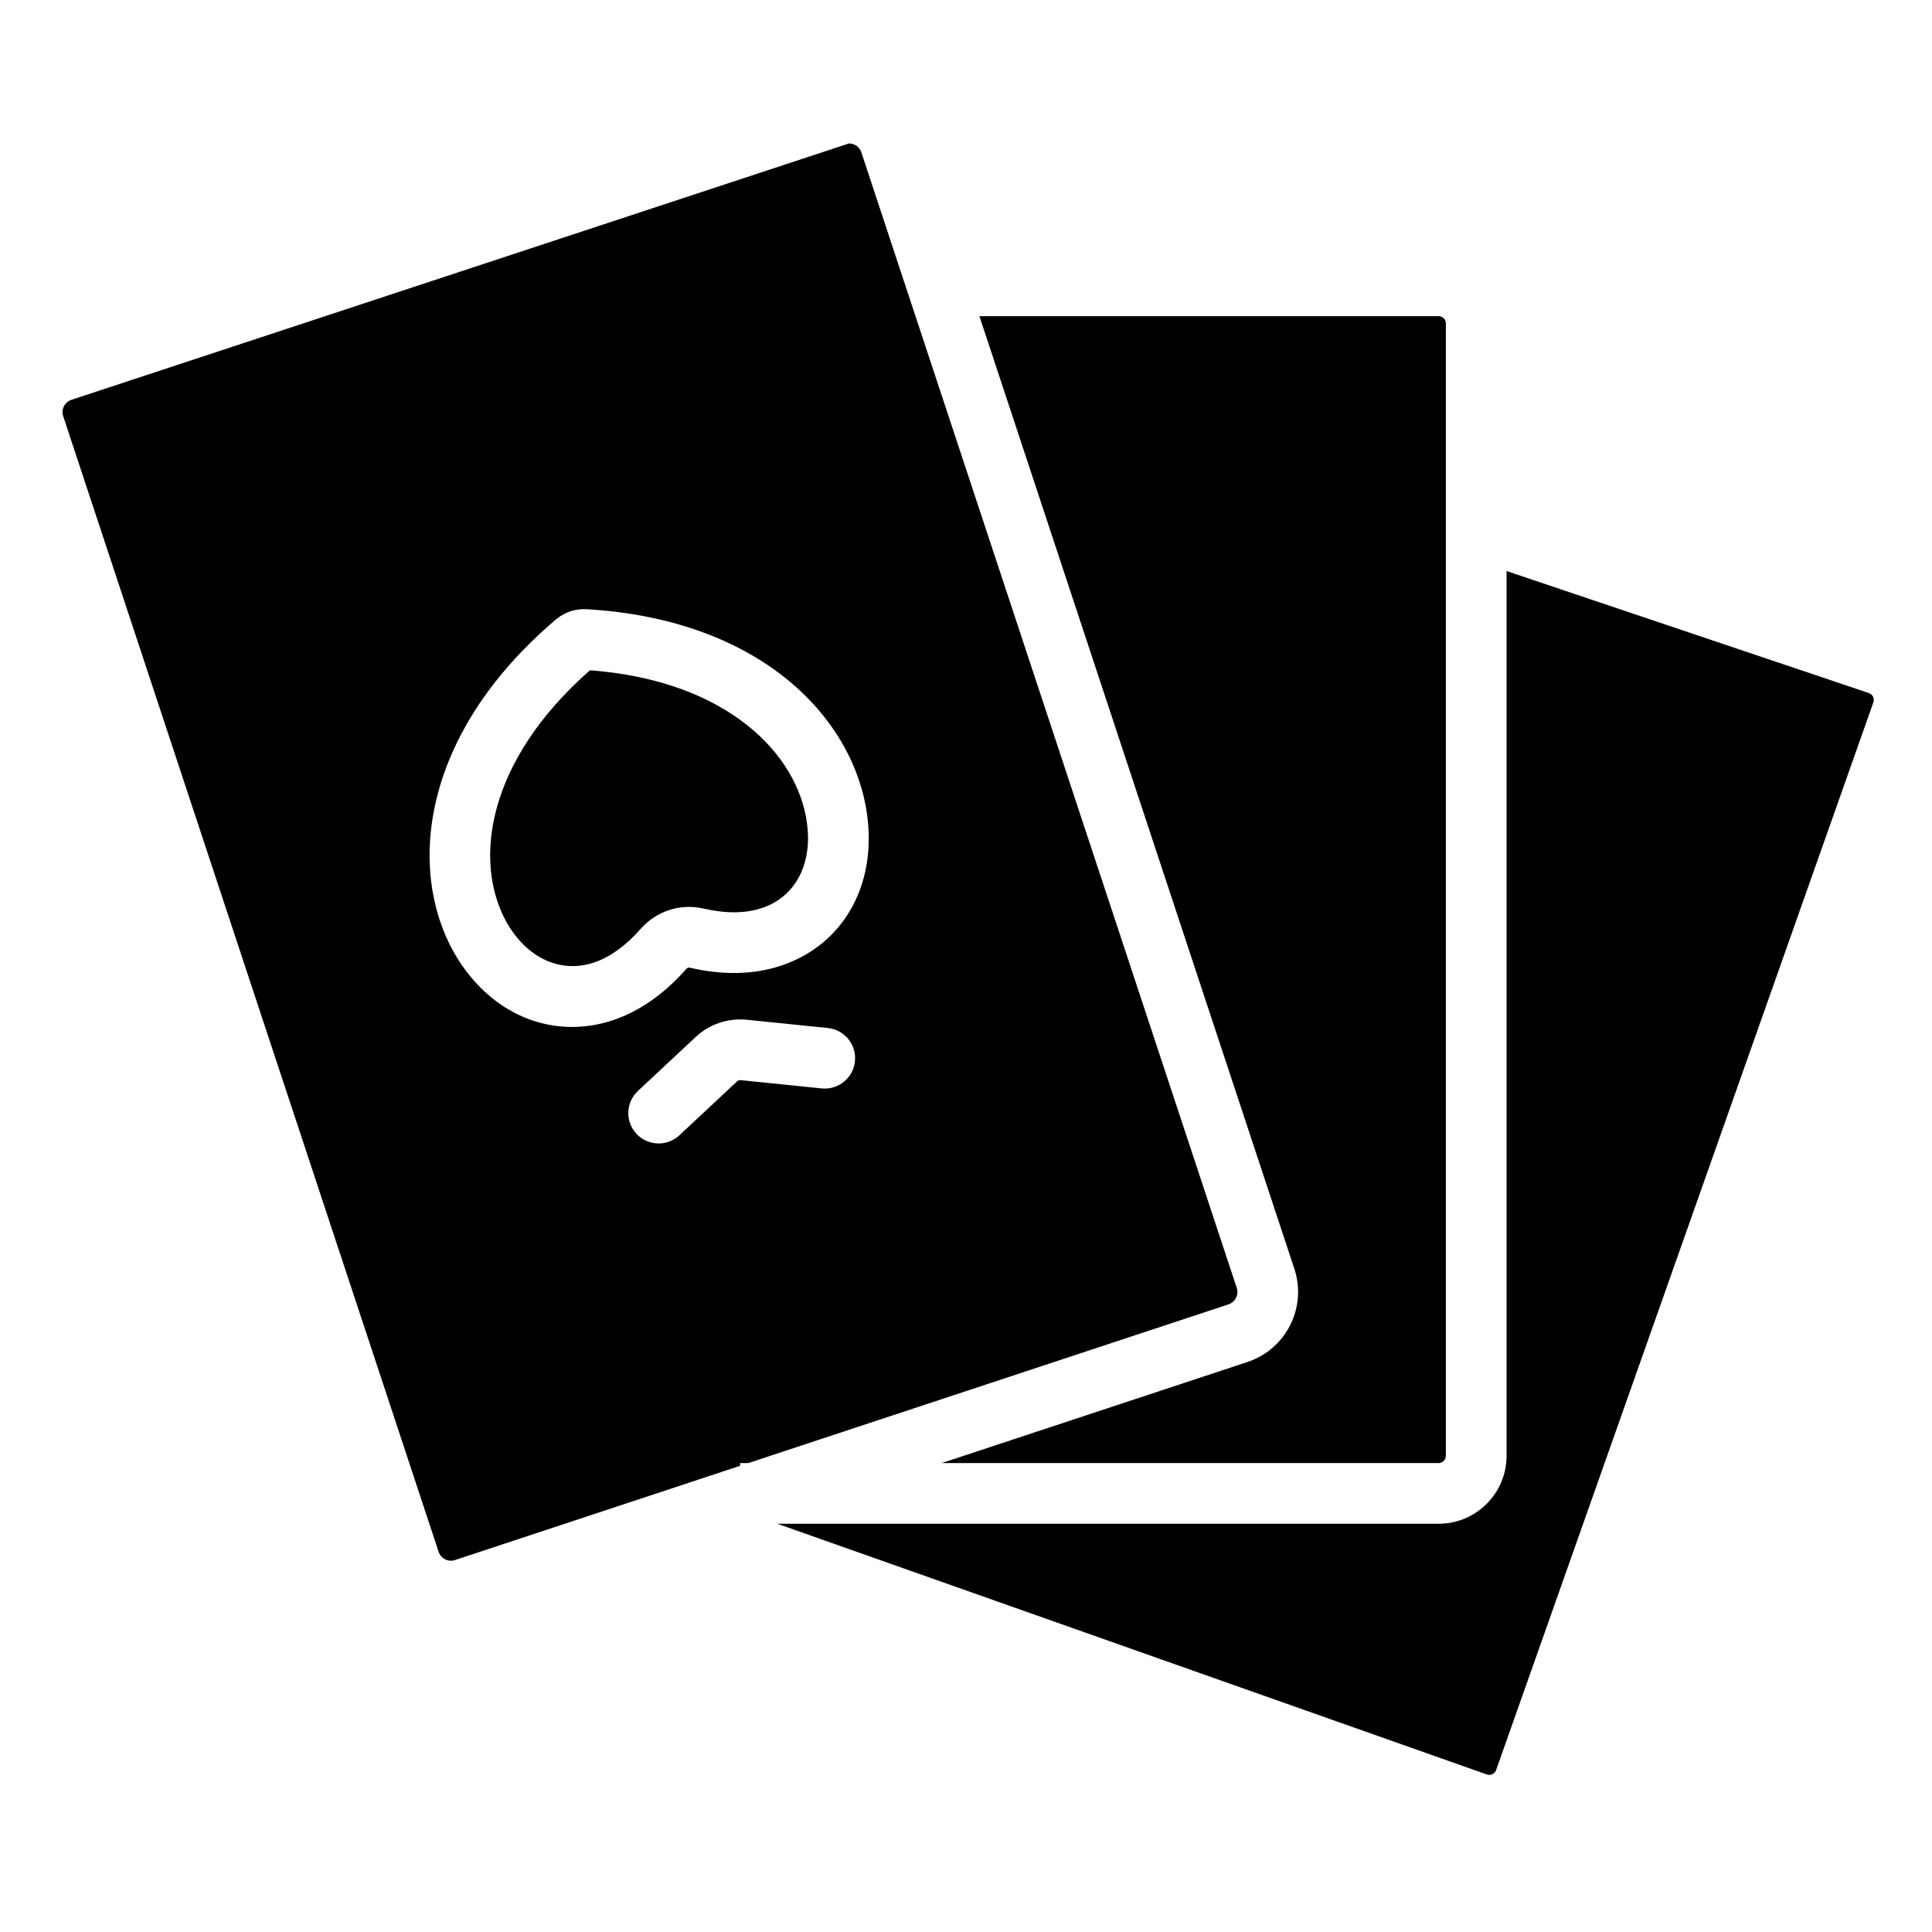
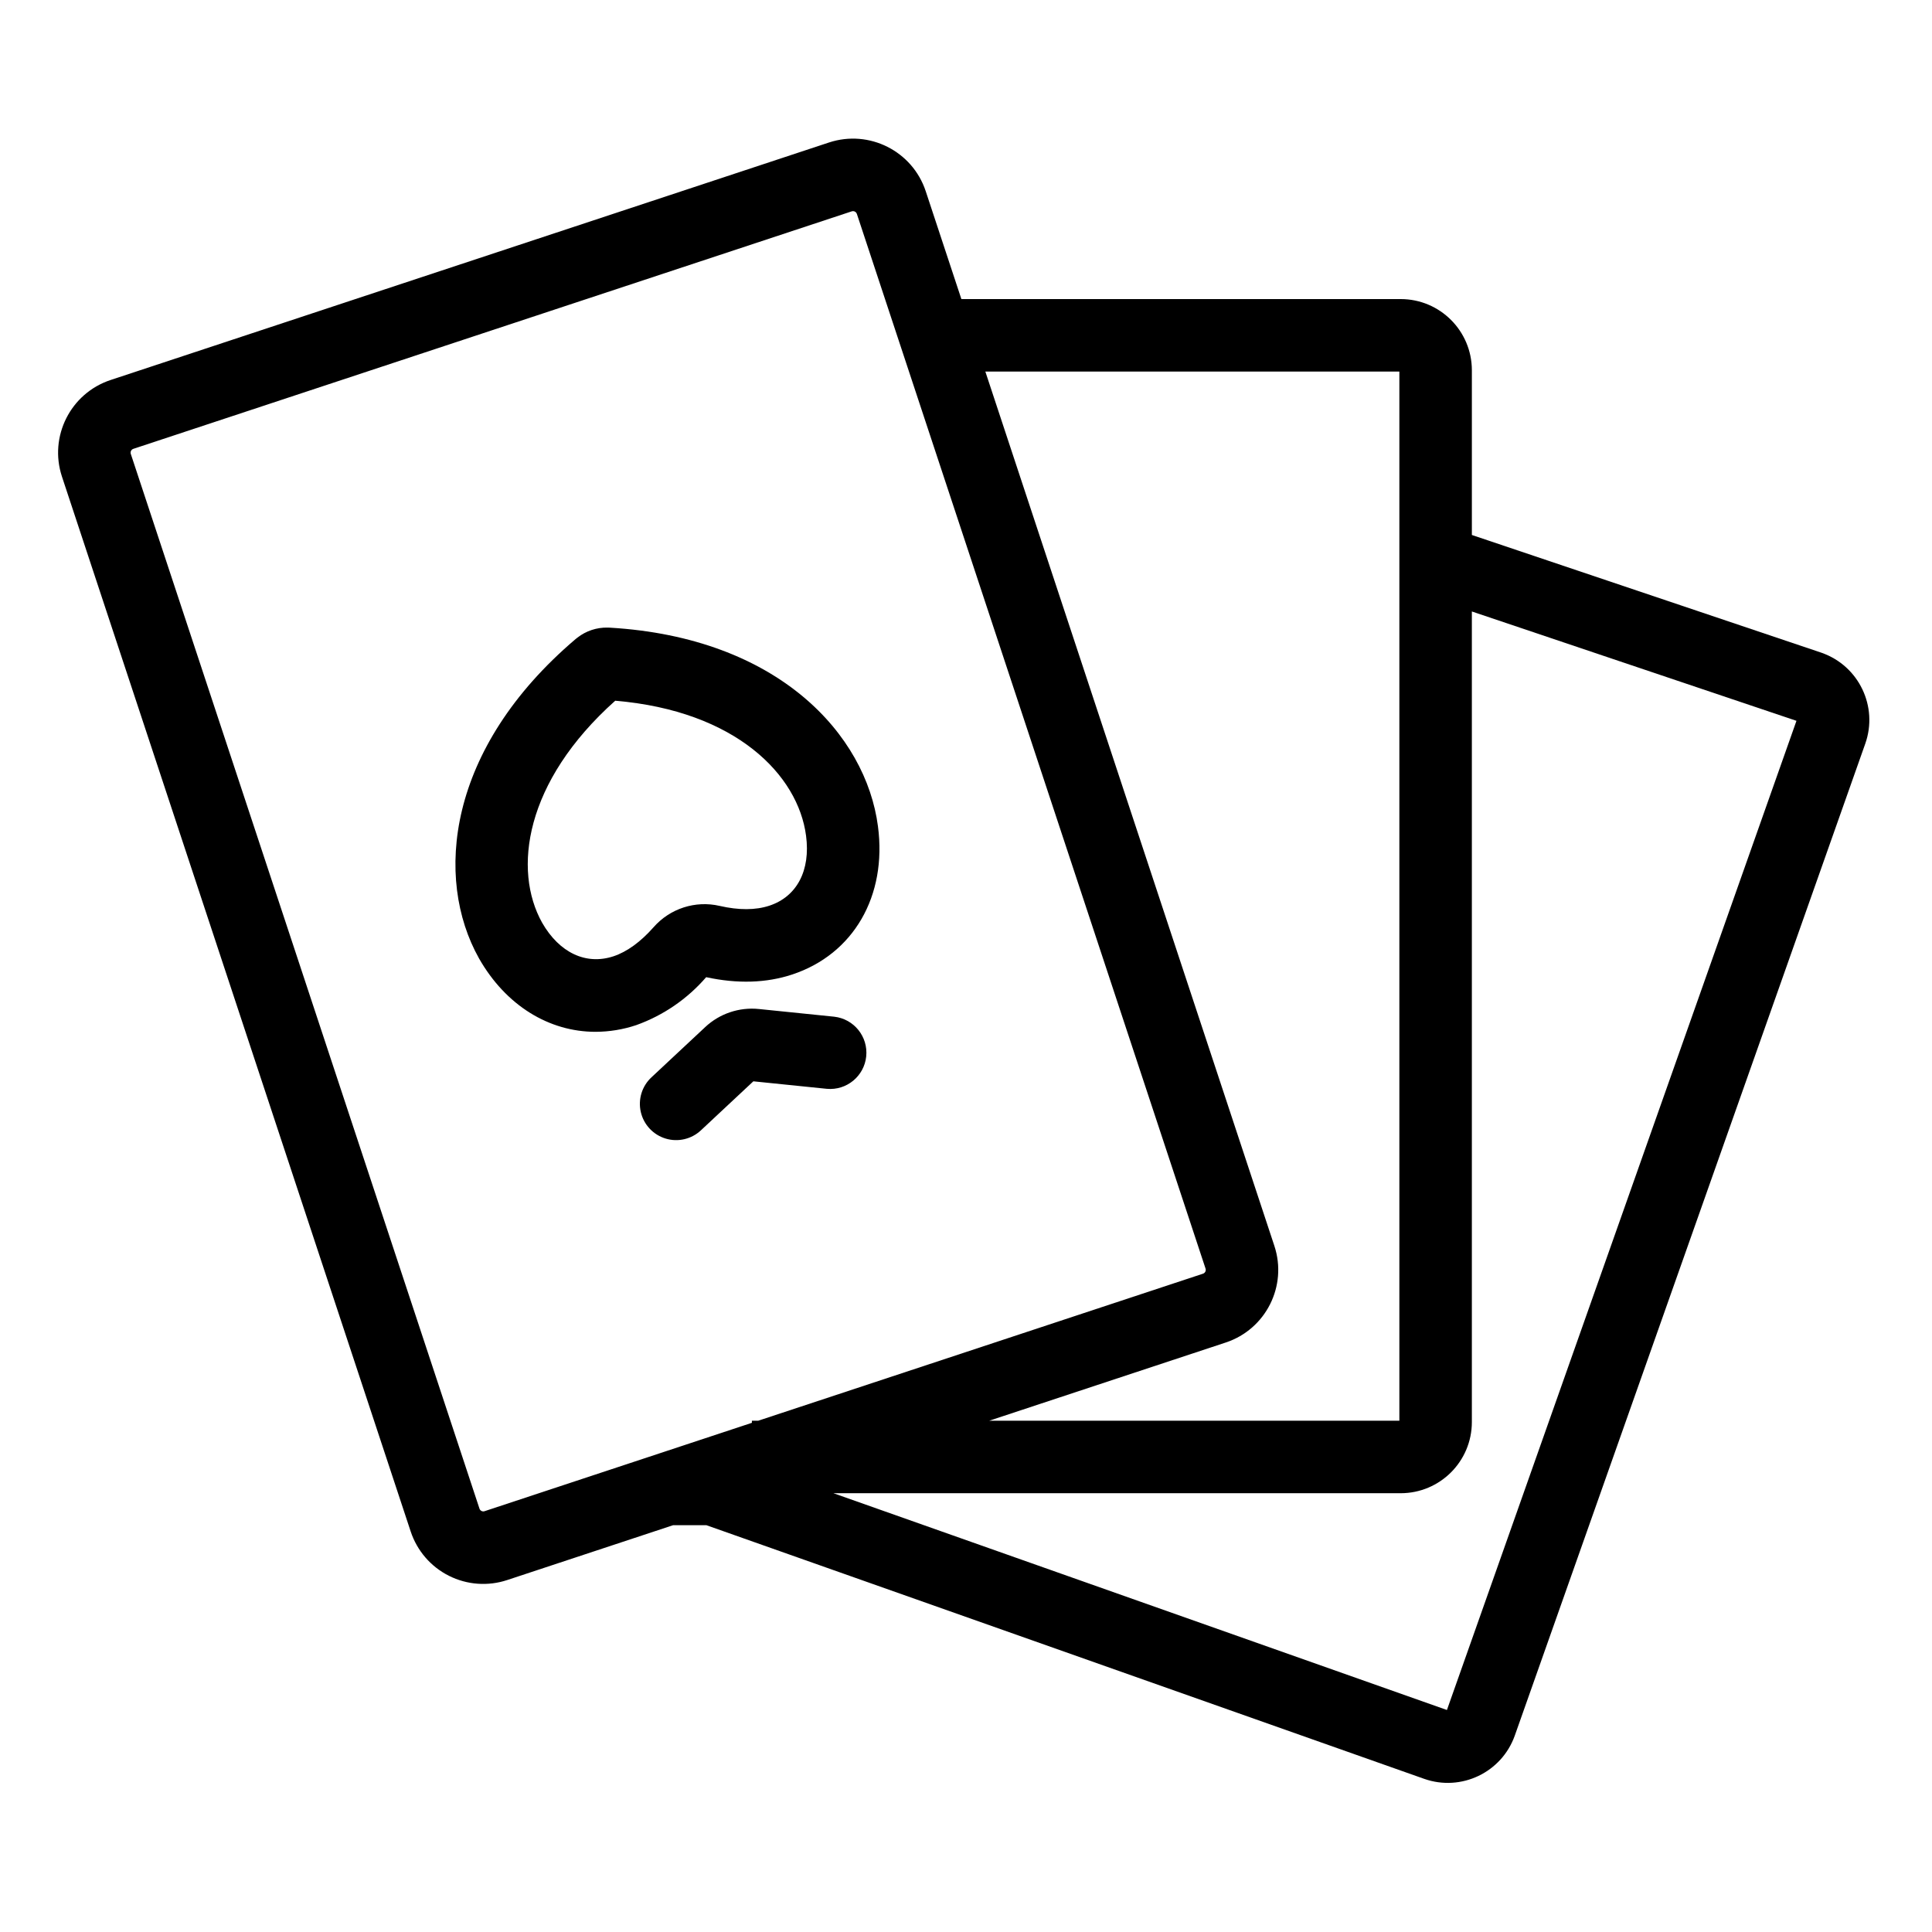
- <svg xmlns="http://www.w3.org/2000/svg" height="556pt" viewBox="-18 -43 556.001 556" width="556pt">
-   <path d="m151.781 149.895c-29.895 26.254-33.66 55.242-23.957 72.582 5.879 10.285 15.473 14.707 25.078 11.539 4.574-1.512 9.238-4.871 13.5-9.719 4.48-5.121 11.41-7.355 18.035-5.832 6.402 1.477 12.043 1.434 16.762-.121 9.621-3.184 14.617-12.52 13.051-24.363-2.609-19.965-22.93-41.117-62.469-44.086zm0 0" />
-   <path d="m337.707 330.492c.449-.887.527-1.914.211-2.859l-108.035-326.785c-.309-.945-.98-1.723-1.871-2.168-.523-.262-1.098-.398-1.684-.398l-223.758 73.773c-1.965.648-3.027 2.766-2.379 4.73l108.035 326.793c.648 1.957 2.762 3.027 4.723 2.379l82.047-27.125v-.785h2.371l138.18-45.672c.941-.316 1.723-.992 2.16-1.883zm-109.668-68.066c-.488 4.801-4.777 8.293-9.578 7.805l-23.336-2.383c-.355-.035-.711.082-.977.332l-16.629 15.539c-3.523 3.297-9.051 3.109-12.348-.414-3.293-3.523-3.109-9.051.418-12.348l16.633-15.539c3.945-3.691 9.301-5.496 14.676-4.949l23.336 2.379c4.801.488 8.297 4.777 7.805 9.578zm-21.355-27.496c-7.801 2.578-16.602 2.766-26.176.562-.359-.078-.738.055-.984.332-6.312 7.188-13.617 12.293-21.137 14.781-3.801 1.273-7.785 1.926-11.793 1.934-13.527 0-26.117-7.68-33.961-21.438l-.031-.055c-13.391-23.871-9.484-62.758 29.41-95.801.145-.117.289-.234.441-.344 1.109-.848 2.348-1.516 3.676-1.977 1.348-.434 2.758-.641 4.176-.621.168 0 .332.004.488.012 50.836 2.98 77.199 31.965 80.777 59.375 2.699 20.367-7.07 37.348-24.887 43.238zm0 0" />
-   <path d="m341.023 348.953-88 29.09h143.004c1.145 0 2.07-.926 2.07-2.07v-325.914c0-1.145-.926-2.07-2.07-2.07h-132.164l90.637 274.16c3.668 11.125-2.363 23.109-13.477 26.805zm0 0" />
-   <path d="m519.91 156.48-104.34-35.141v254.633c-.012 10.785-8.758 19.531-19.543 19.543h-190.324l204.207 72.156c1.074.379 2.262-.188 2.645-1.262l108.578-307.297c.375-1.062-.172-2.23-1.223-2.633zm0 0" />
+ <svg xmlns="http://www.w3.org/2000/svg" height="598pt" viewBox="-18 -44 598.678 598" width="598pt">
+   <path d="m200.824 258.465c9.684 2.094 18.645 1.824 26.645-.824 19.012-6.285 29.445-24.324 26.586-45.934-3.711-28.43-30.848-58.492-83.121-61.551-.23-.016-.445-.016-.68-.02-3.363-.066-6.648 1.023-9.301 3.09-.195.145-.383.293-.566.445-39.984 33.969-43.863 74.164-29.973 98.938.012.023.023.047.039.074 8.312 14.57 21.684 22.711 36.082 22.711 4.293-.012 8.555-.711 12.625-2.074 8.383-3.004 15.848-8.125 21.664-14.855zm-16.301-15.48c-3.969 4.516-8.258 7.629-12.406 9-8.523 2.816-16.785-1.074-22.125-10.398-9.117-16.309-5.48-43.648 22.648-68.789 37.461 3.152 56.684 23.059 59.137 41.844 1.422 10.742-2.824 18.848-11.359 21.664-4.281 1.414-9.469 1.438-15.418.07-7.52-1.738-15.391.809-20.477 6.613zm0 0" />
+   <path d="m215.445 290.734 22.77 2.324c6.133.562 11.578-3.918 12.203-10.047.621-6.125-3.801-11.613-9.922-12.301l-23.34-2.383c-6.094-.625-12.164 1.422-16.637 5.605l-16.633 15.547c-2.953 2.734-4.223 6.84-3.316 10.766.902 3.926 3.836 7.066 7.695 8.23 3.852 1.168 8.035.18 10.965-2.586zm0 0" />
+   <path d="m546.566 157.977-.156-.059-108.316-36.48v-51.059c-.012-12.168-9.875-22.031-22.039-22.043h-136.148l-11.055-33.445c-4.125-12.426-17.523-19.168-29.957-15.078l-222.621 73.602c-12.43 4.109-19.18 17.52-15.07 29.953l108.047 326.828c1.965 5.977 6.223 10.93 11.848 13.758 5.621 2.828 12.137 3.301 18.105 1.312l51.398-16.992h10.27l222.414 78.594c11.48 4.059 24.074-1.961 28.125-13.441l108.594-307.332c4.039-11.473-1.973-24.051-13.438-28.117zm-130.938-87.176v325.105h-127.098l73.289-24.23c12.438-4.109 19.184-17.523 15.074-29.953l-89.559-270.922zm-283.477 353.141c-.652.219-1.355-.137-1.574-.793l-108.047-326.832c-.215-.652.141-1.359.793-1.574l222.621-73.594c.125-.043.262-.066.395-.066.535.008 1.008.348 1.18.855l108.051 326.832c.102.312.078.656-.07.953-.152.297-.41.52-.727.625l-137.812 45.555h-1.969v.652zm298.215 61.605-190.102-67.176h175.789c12.168-.012 22.027-9.871 22.039-22.039v-251.191l100.586 33.883zm0 0" />
</svg>
